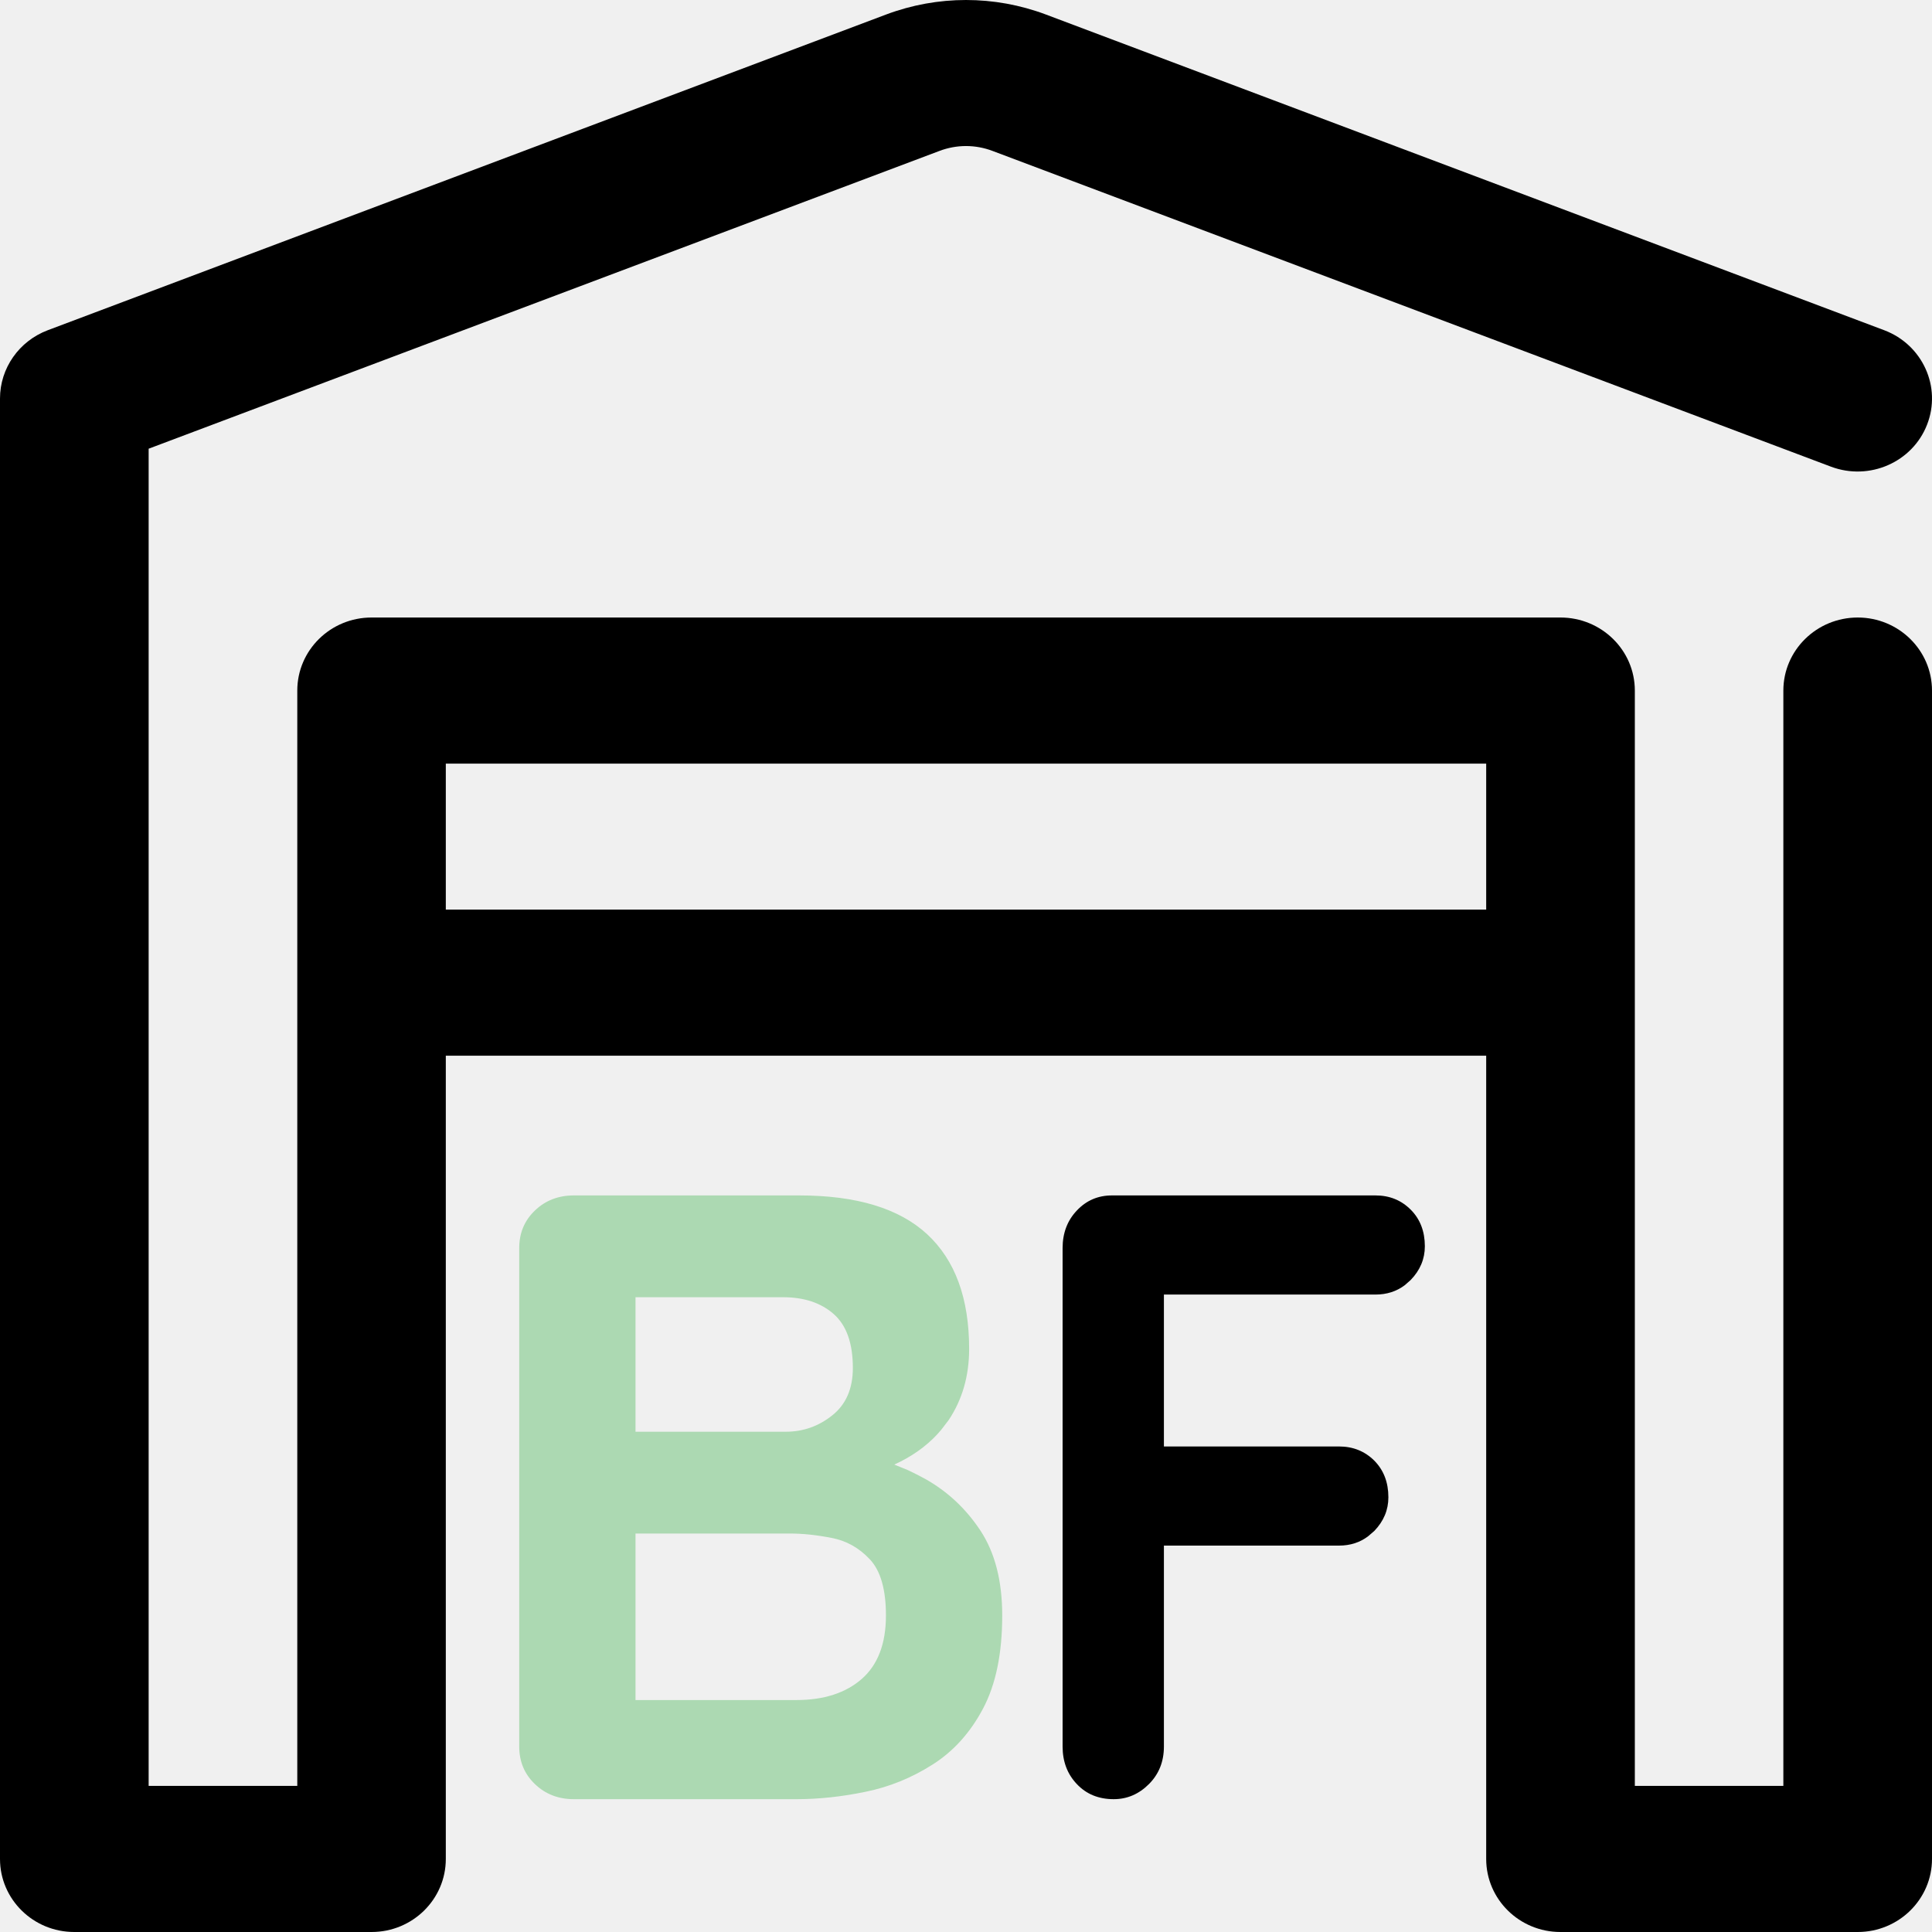
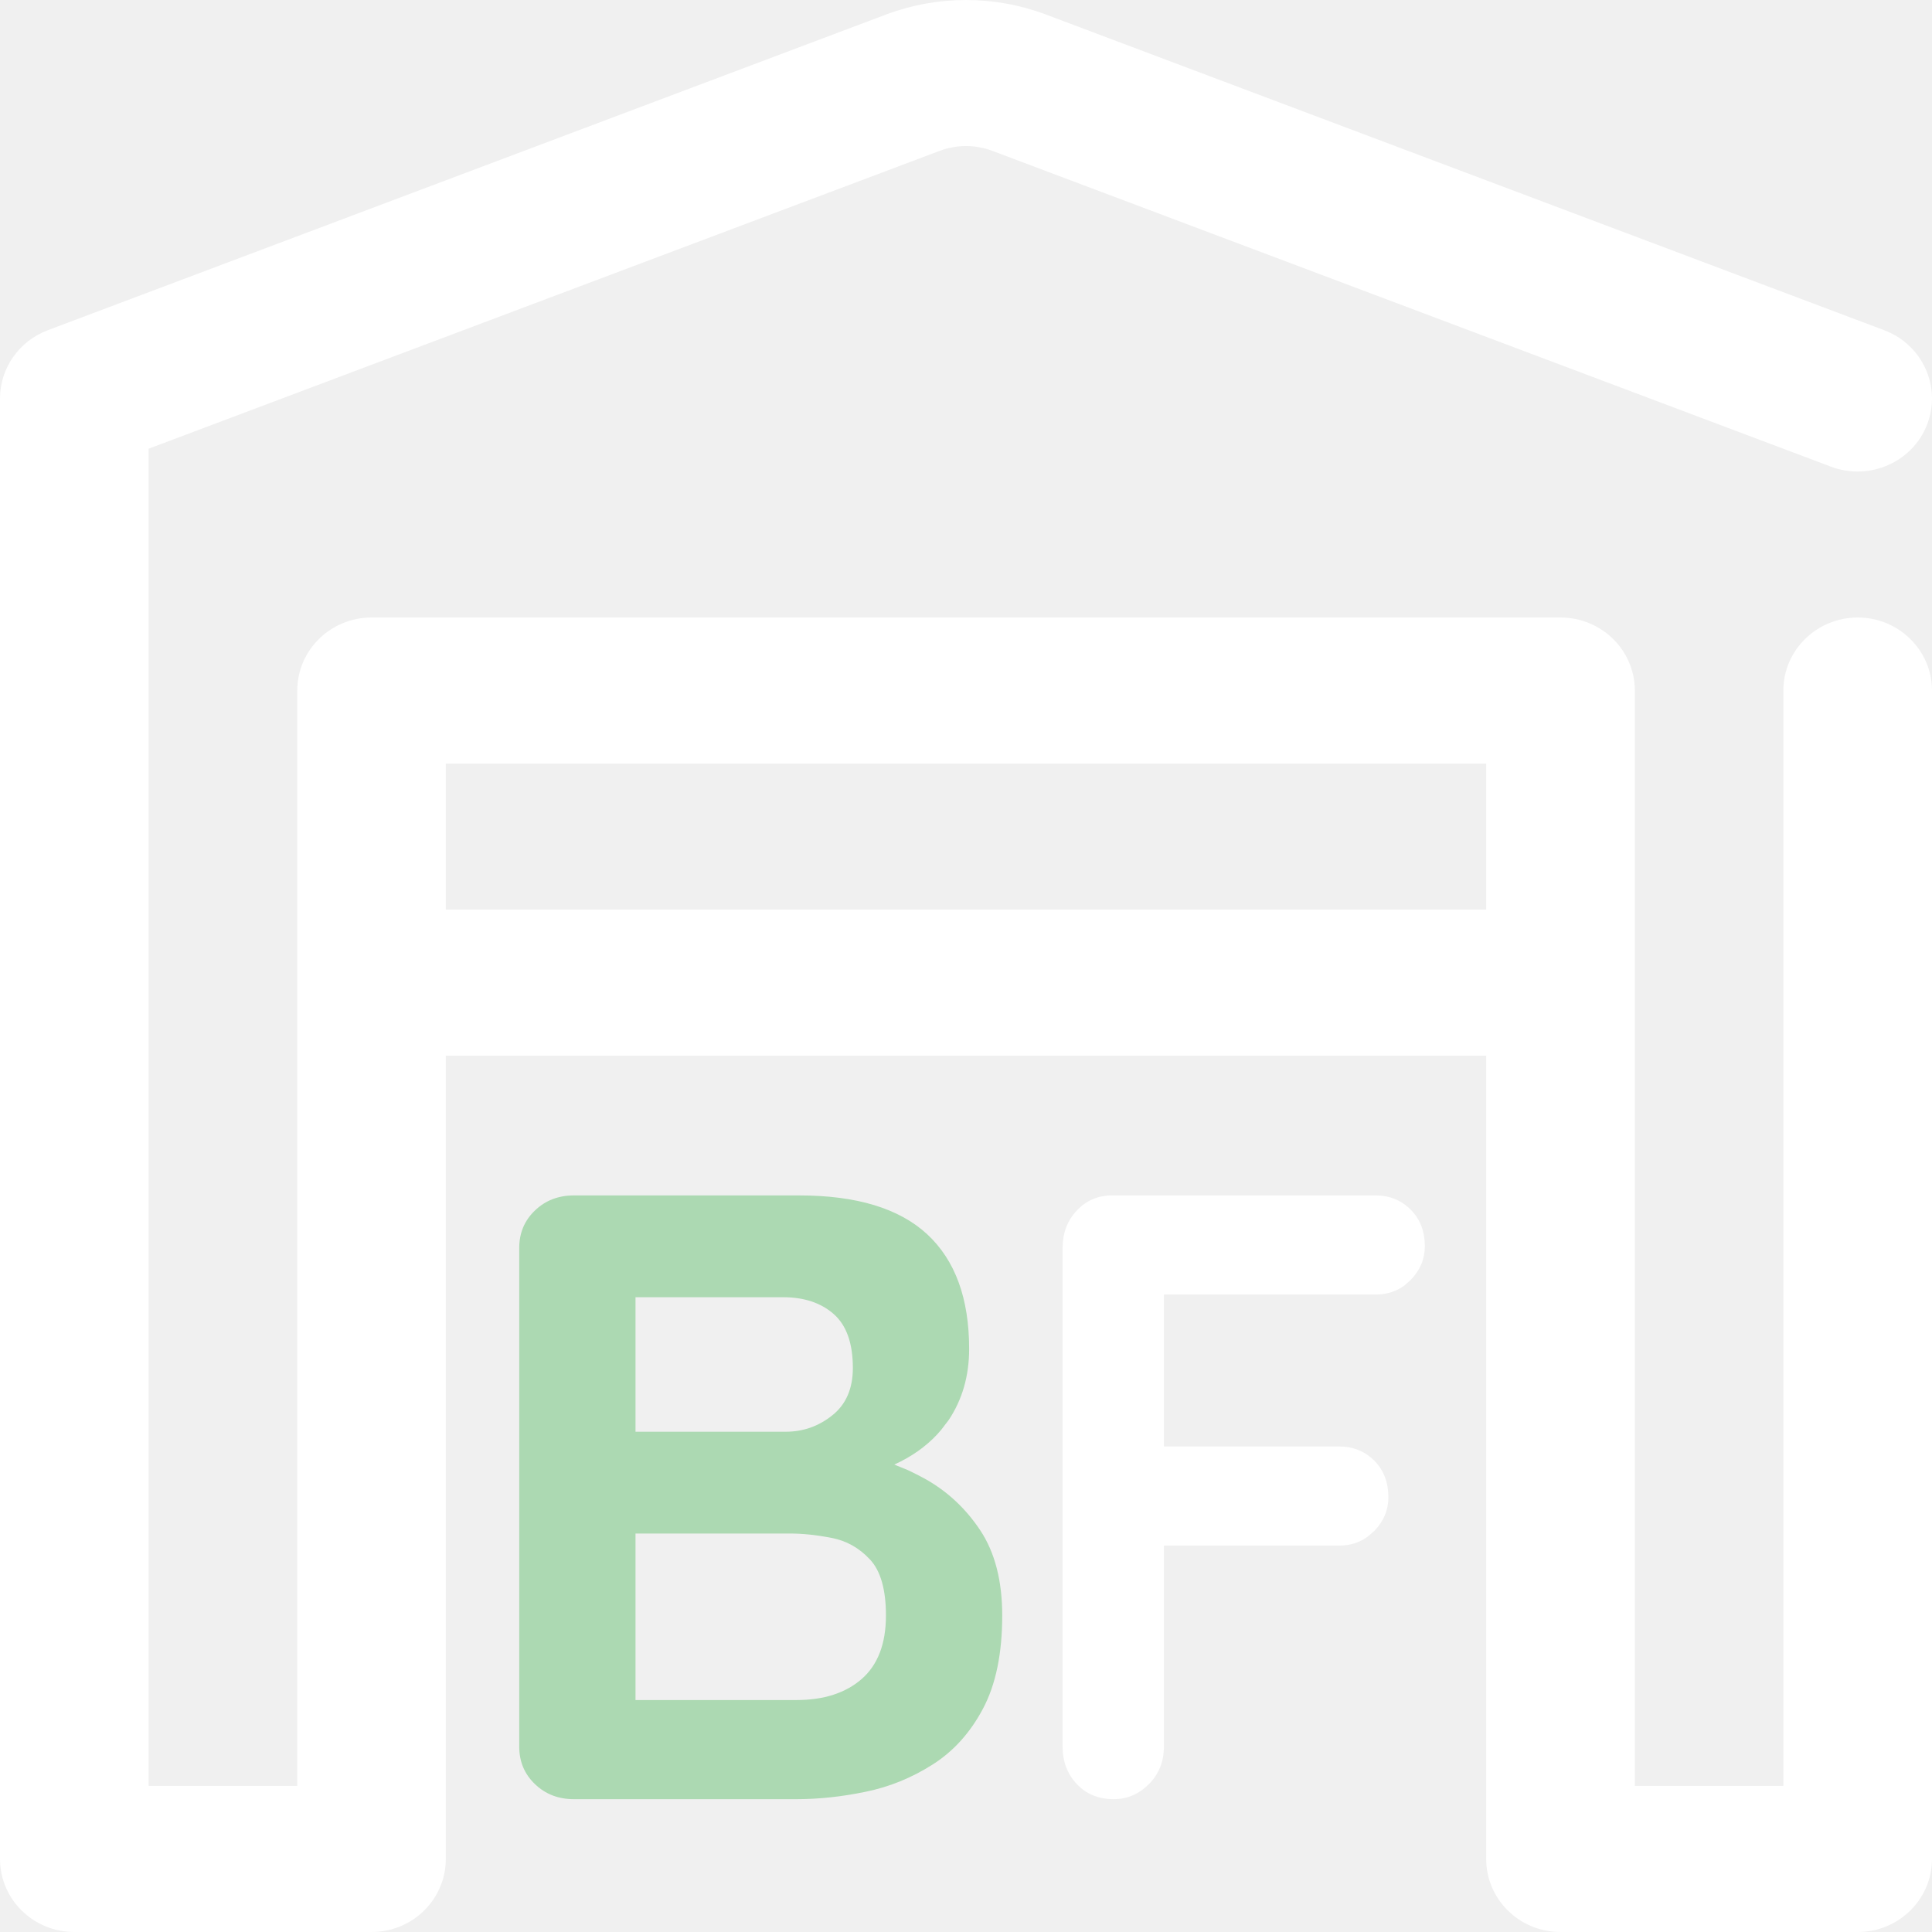
<svg xmlns="http://www.w3.org/2000/svg" width="16" height="16" viewBox="0 0 16 16" fill="none">
-   <path fill-rule="evenodd" clip-rule="evenodd" d="M3.692 8.743V15.395C3.692 15.729 3.417 16 3.077 16H0.615C0.275 16 0 15.729 0 15.395V3.3C0 3.05 0.157 2.825 0.395 2.735C0.395 2.735 5.749 0.719 7.339 0.12C7.765 -0.04 8.235 -0.04 8.661 0.12C10.251 0.719 15.605 2.735 15.605 2.735C15.922 2.855 16.081 3.205 15.959 3.517C15.838 3.828 15.482 3.984 15.164 3.865C15.164 3.865 9.811 1.849 8.22 1.25C8.078 1.196 7.922 1.196 7.78 1.25L1.231 3.716V14.79H2.462V5.719C2.462 5.385 2.737 5.114 3.077 5.114H12.923C13.263 5.114 13.539 5.385 13.539 5.719V14.79H14.769V5.719C14.769 5.385 15.045 5.114 15.385 5.114C15.724 5.114 16 5.385 16 5.719V15.395C16 15.729 15.724 16 15.385 16H12.923C12.583 16 12.308 15.729 12.308 15.395V8.743H3.692ZM12.308 7.533V6.324H3.692V7.533H12.308Z" fill="black" />
+   <path fill-rule="evenodd" clip-rule="evenodd" d="M3.692 8.743V15.395C3.692 15.729 3.417 16 3.077 16H0.615C0.275 16 0 15.729 0 15.395V3.3C0 3.05 0.157 2.825 0.395 2.735C0.395 2.735 5.749 0.719 7.339 0.12C7.765 -0.04 8.235 -0.04 8.661 0.12C10.251 0.719 15.605 2.735 15.605 2.735C15.922 2.855 16.081 3.205 15.959 3.517C15.838 3.828 15.482 3.984 15.164 3.865C15.164 3.865 9.811 1.849 8.22 1.25C8.078 1.196 7.922 1.196 7.78 1.25L1.231 3.716V14.79H2.462V5.719C2.462 5.385 2.737 5.114 3.077 5.114H12.923C13.263 5.114 13.539 5.385 13.539 5.719V14.79H14.769V5.719C14.769 5.385 15.045 5.114 15.385 5.114C15.724 5.114 16 5.385 16 5.719V15.395C16 15.729 15.724 16 15.385 16H12.923C12.583 16 12.308 15.729 12.308 15.395V8.743H3.692ZM12.308 7.533V6.324H3.692V7.533H12.308Z" fill="white" />
  <path fill-rule="evenodd" clip-rule="evenodd" d="M6.596 14.9C6.779 14.9 6.969 14.88 7.167 14.839C7.364 14.799 7.549 14.724 7.722 14.614C7.895 14.505 8.035 14.35 8.141 14.15C8.247 13.95 8.3 13.693 8.3 13.379C8.3 13.093 8.24 12.858 8.119 12.675C7.998 12.492 7.844 12.349 7.659 12.246C7.613 12.221 7.566 12.197 7.519 12.175L7.406 12.129L7.458 12.104C7.595 12.034 7.707 11.946 7.794 11.842L7.856 11.761C7.969 11.592 8.026 11.395 8.026 11.171C8.026 10.752 7.91 10.436 7.678 10.221C7.446 10.007 7.093 9.9 6.619 9.9H4.752C4.624 9.9 4.516 9.942 4.43 10.025C4.343 10.108 4.3 10.212 4.3 10.336V14.464C4.3 14.588 4.343 14.692 4.43 14.775C4.516 14.858 4.624 14.9 4.752 14.9H6.596ZM5.263 10.743H6.485C6.658 10.743 6.798 10.789 6.904 10.882C7.01 10.975 7.063 11.124 7.063 11.329C7.063 11.5 7.006 11.631 6.893 11.721C6.779 11.812 6.651 11.857 6.507 11.857H5.263V10.743ZM6.544 12.7H5.263V14.079H6.596C6.824 14.079 7.004 14.02 7.137 13.904C7.27 13.787 7.337 13.612 7.337 13.379C7.337 13.164 7.293 13.009 7.204 12.914C7.115 12.819 7.009 12.759 6.885 12.736C6.762 12.712 6.648 12.7 6.544 12.7Z" fill="#ACD9B2" />
-   <path d="M9.223 14.9C9.335 14.9 9.432 14.858 9.515 14.775C9.598 14.692 9.639 14.588 9.639 14.464V12.8H11.089C11.182 12.8 11.263 12.774 11.331 12.722L11.381 12.679C11.459 12.598 11.498 12.505 11.498 12.4C11.498 12.276 11.459 12.175 11.381 12.096C11.302 12.018 11.205 11.979 11.089 11.979H9.639V10.721H11.391C11.484 10.721 11.565 10.695 11.633 10.644L11.683 10.6C11.761 10.519 11.8 10.426 11.8 10.321C11.8 10.198 11.761 10.096 11.683 10.018C11.604 9.939 11.507 9.9 11.391 9.9H9.209C9.093 9.9 8.996 9.942 8.918 10.025C8.839 10.108 8.8 10.212 8.8 10.336V14.464C8.8 14.588 8.839 14.692 8.918 14.775C8.996 14.858 9.098 14.9 9.223 14.9Z" fill="black" />
+   <path d="M9.223 14.9C9.335 14.9 9.432 14.858 9.515 14.775C9.598 14.692 9.639 14.588 9.639 14.464V12.8H11.089C11.182 12.8 11.263 12.774 11.331 12.722L11.381 12.679C11.459 12.598 11.498 12.505 11.498 12.4C11.498 12.276 11.459 12.175 11.381 12.096C11.302 12.018 11.205 11.979 11.089 11.979H9.639V10.721H11.391C11.484 10.721 11.565 10.695 11.633 10.644L11.683 10.6C11.761 10.519 11.8 10.426 11.8 10.321C11.8 10.198 11.761 10.096 11.683 10.018C11.604 9.939 11.507 9.9 11.391 9.9H9.209C9.093 9.9 8.996 9.942 8.918 10.025C8.839 10.108 8.8 10.212 8.8 10.336V14.464C8.8 14.588 8.839 14.692 8.918 14.775C8.996 14.858 9.098 14.9 9.223 14.9Z" fill="white" />
</svg>
